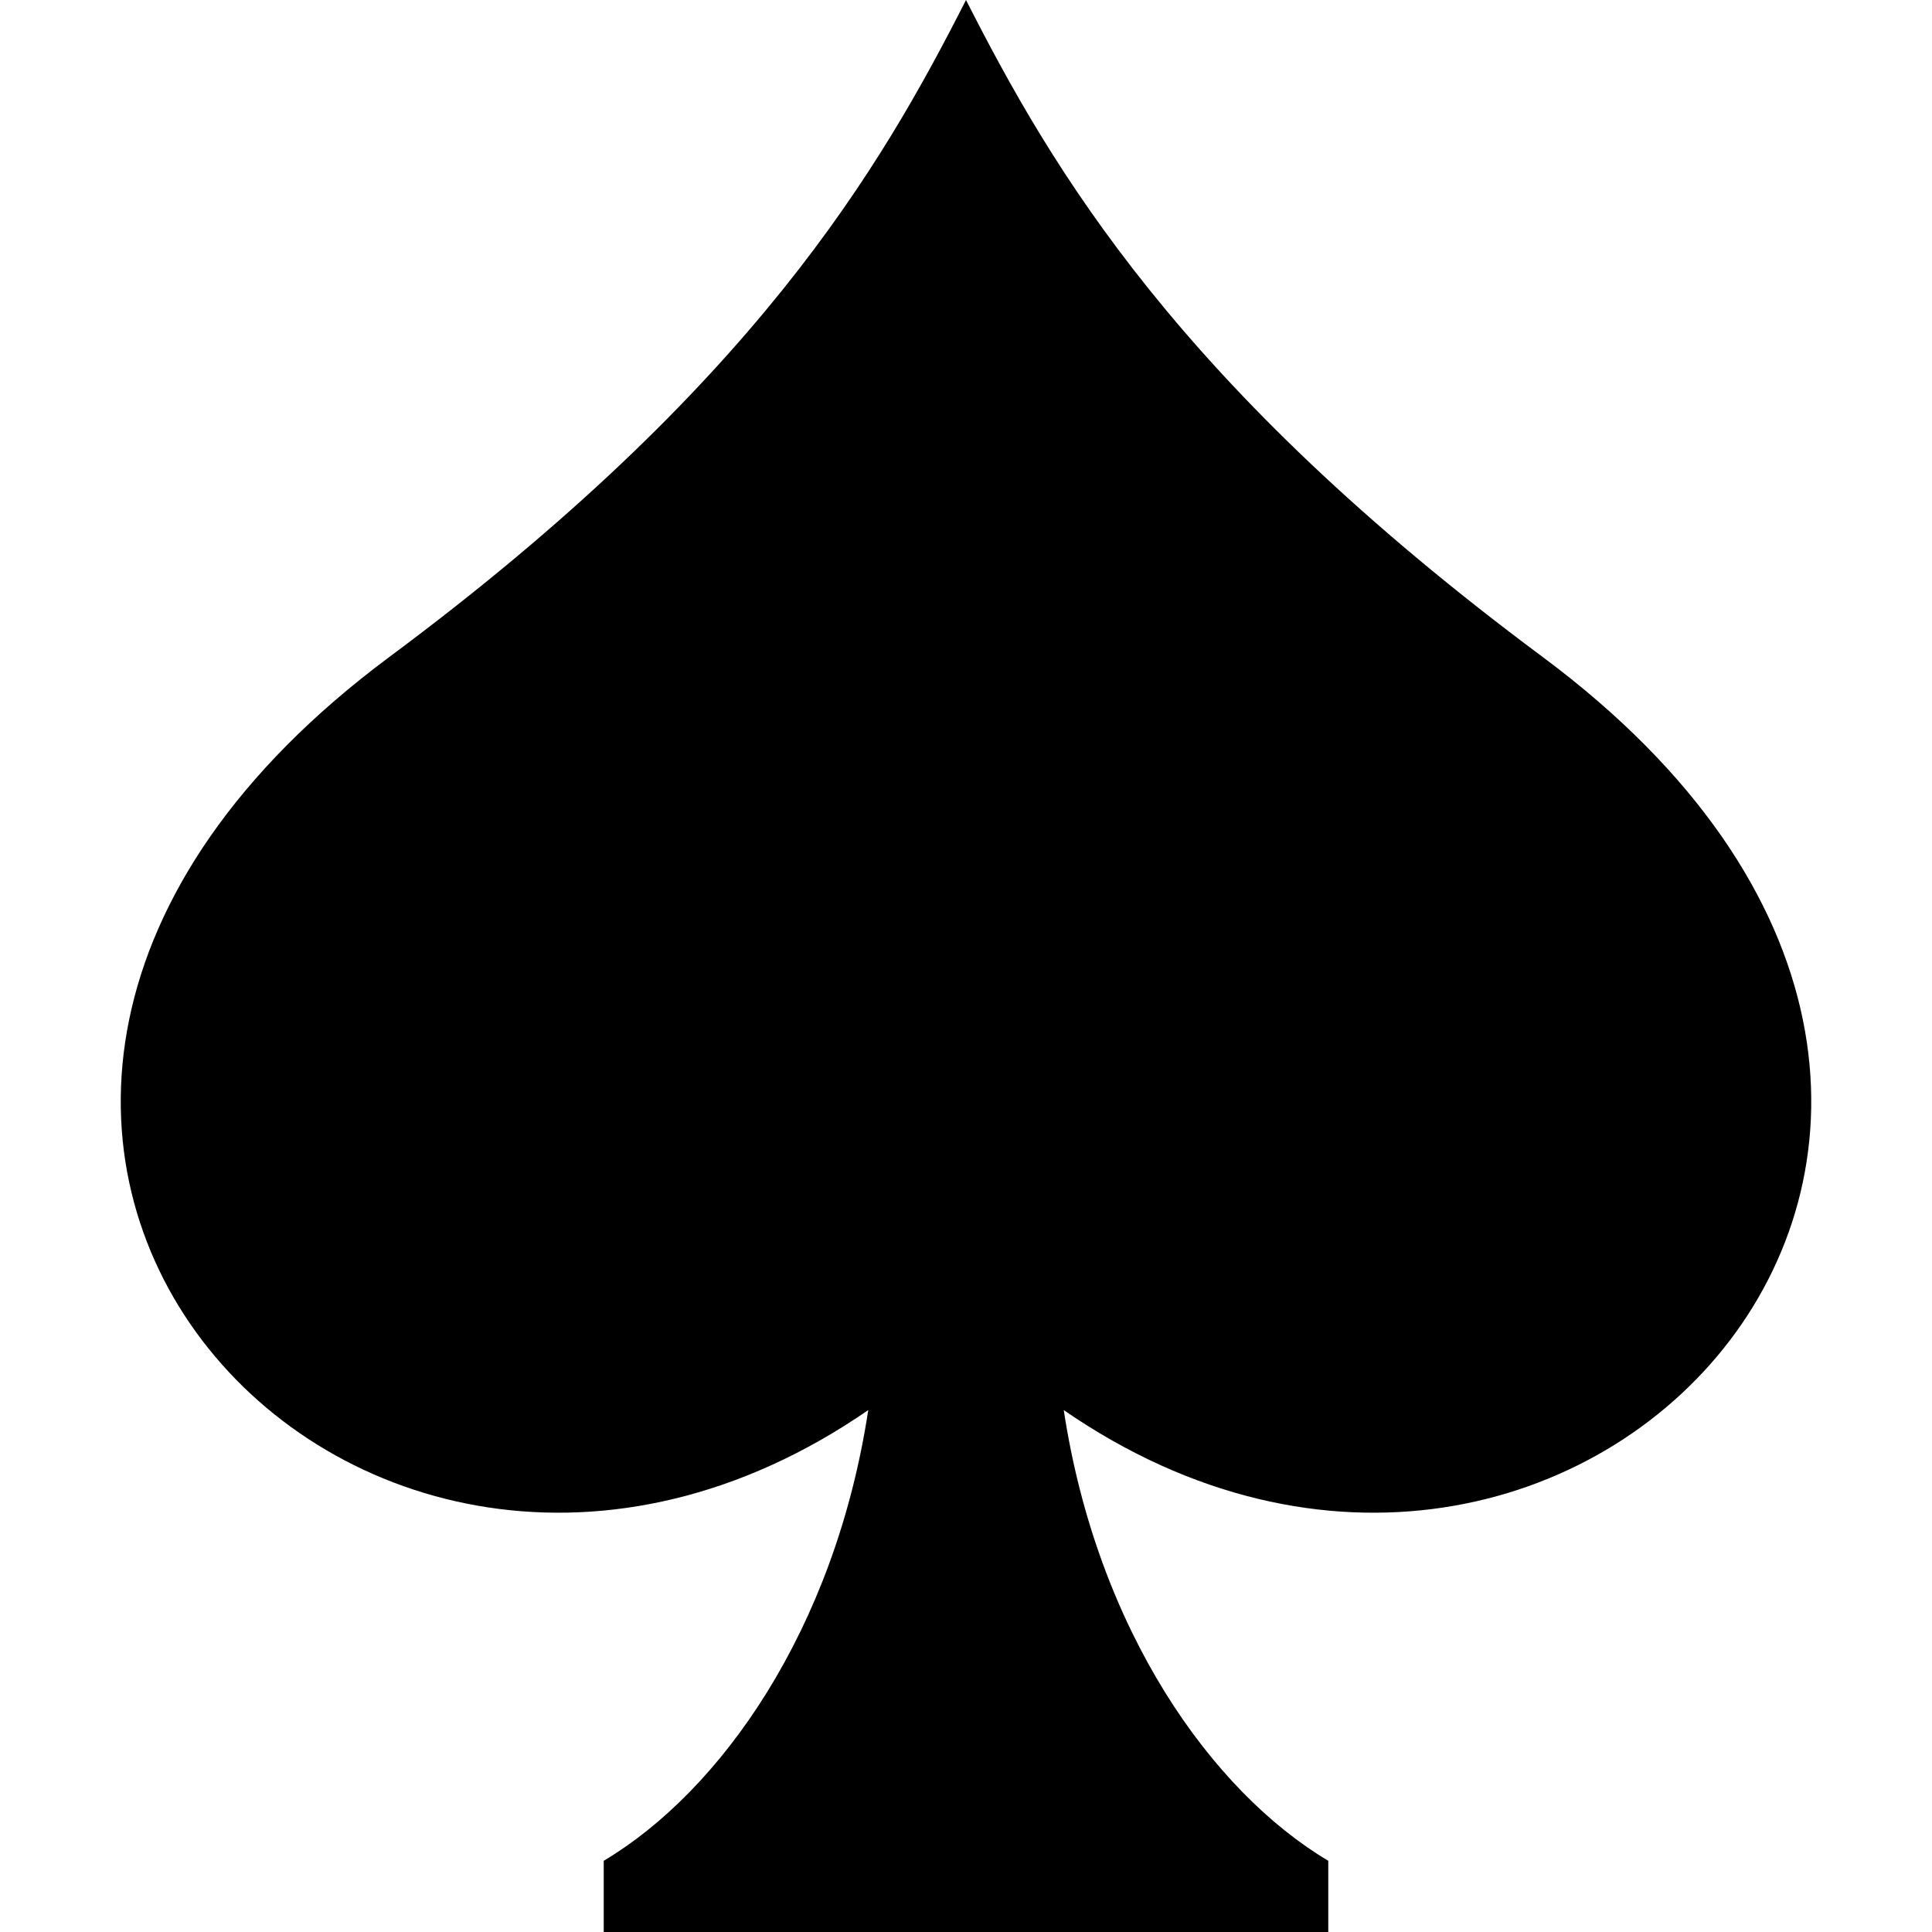
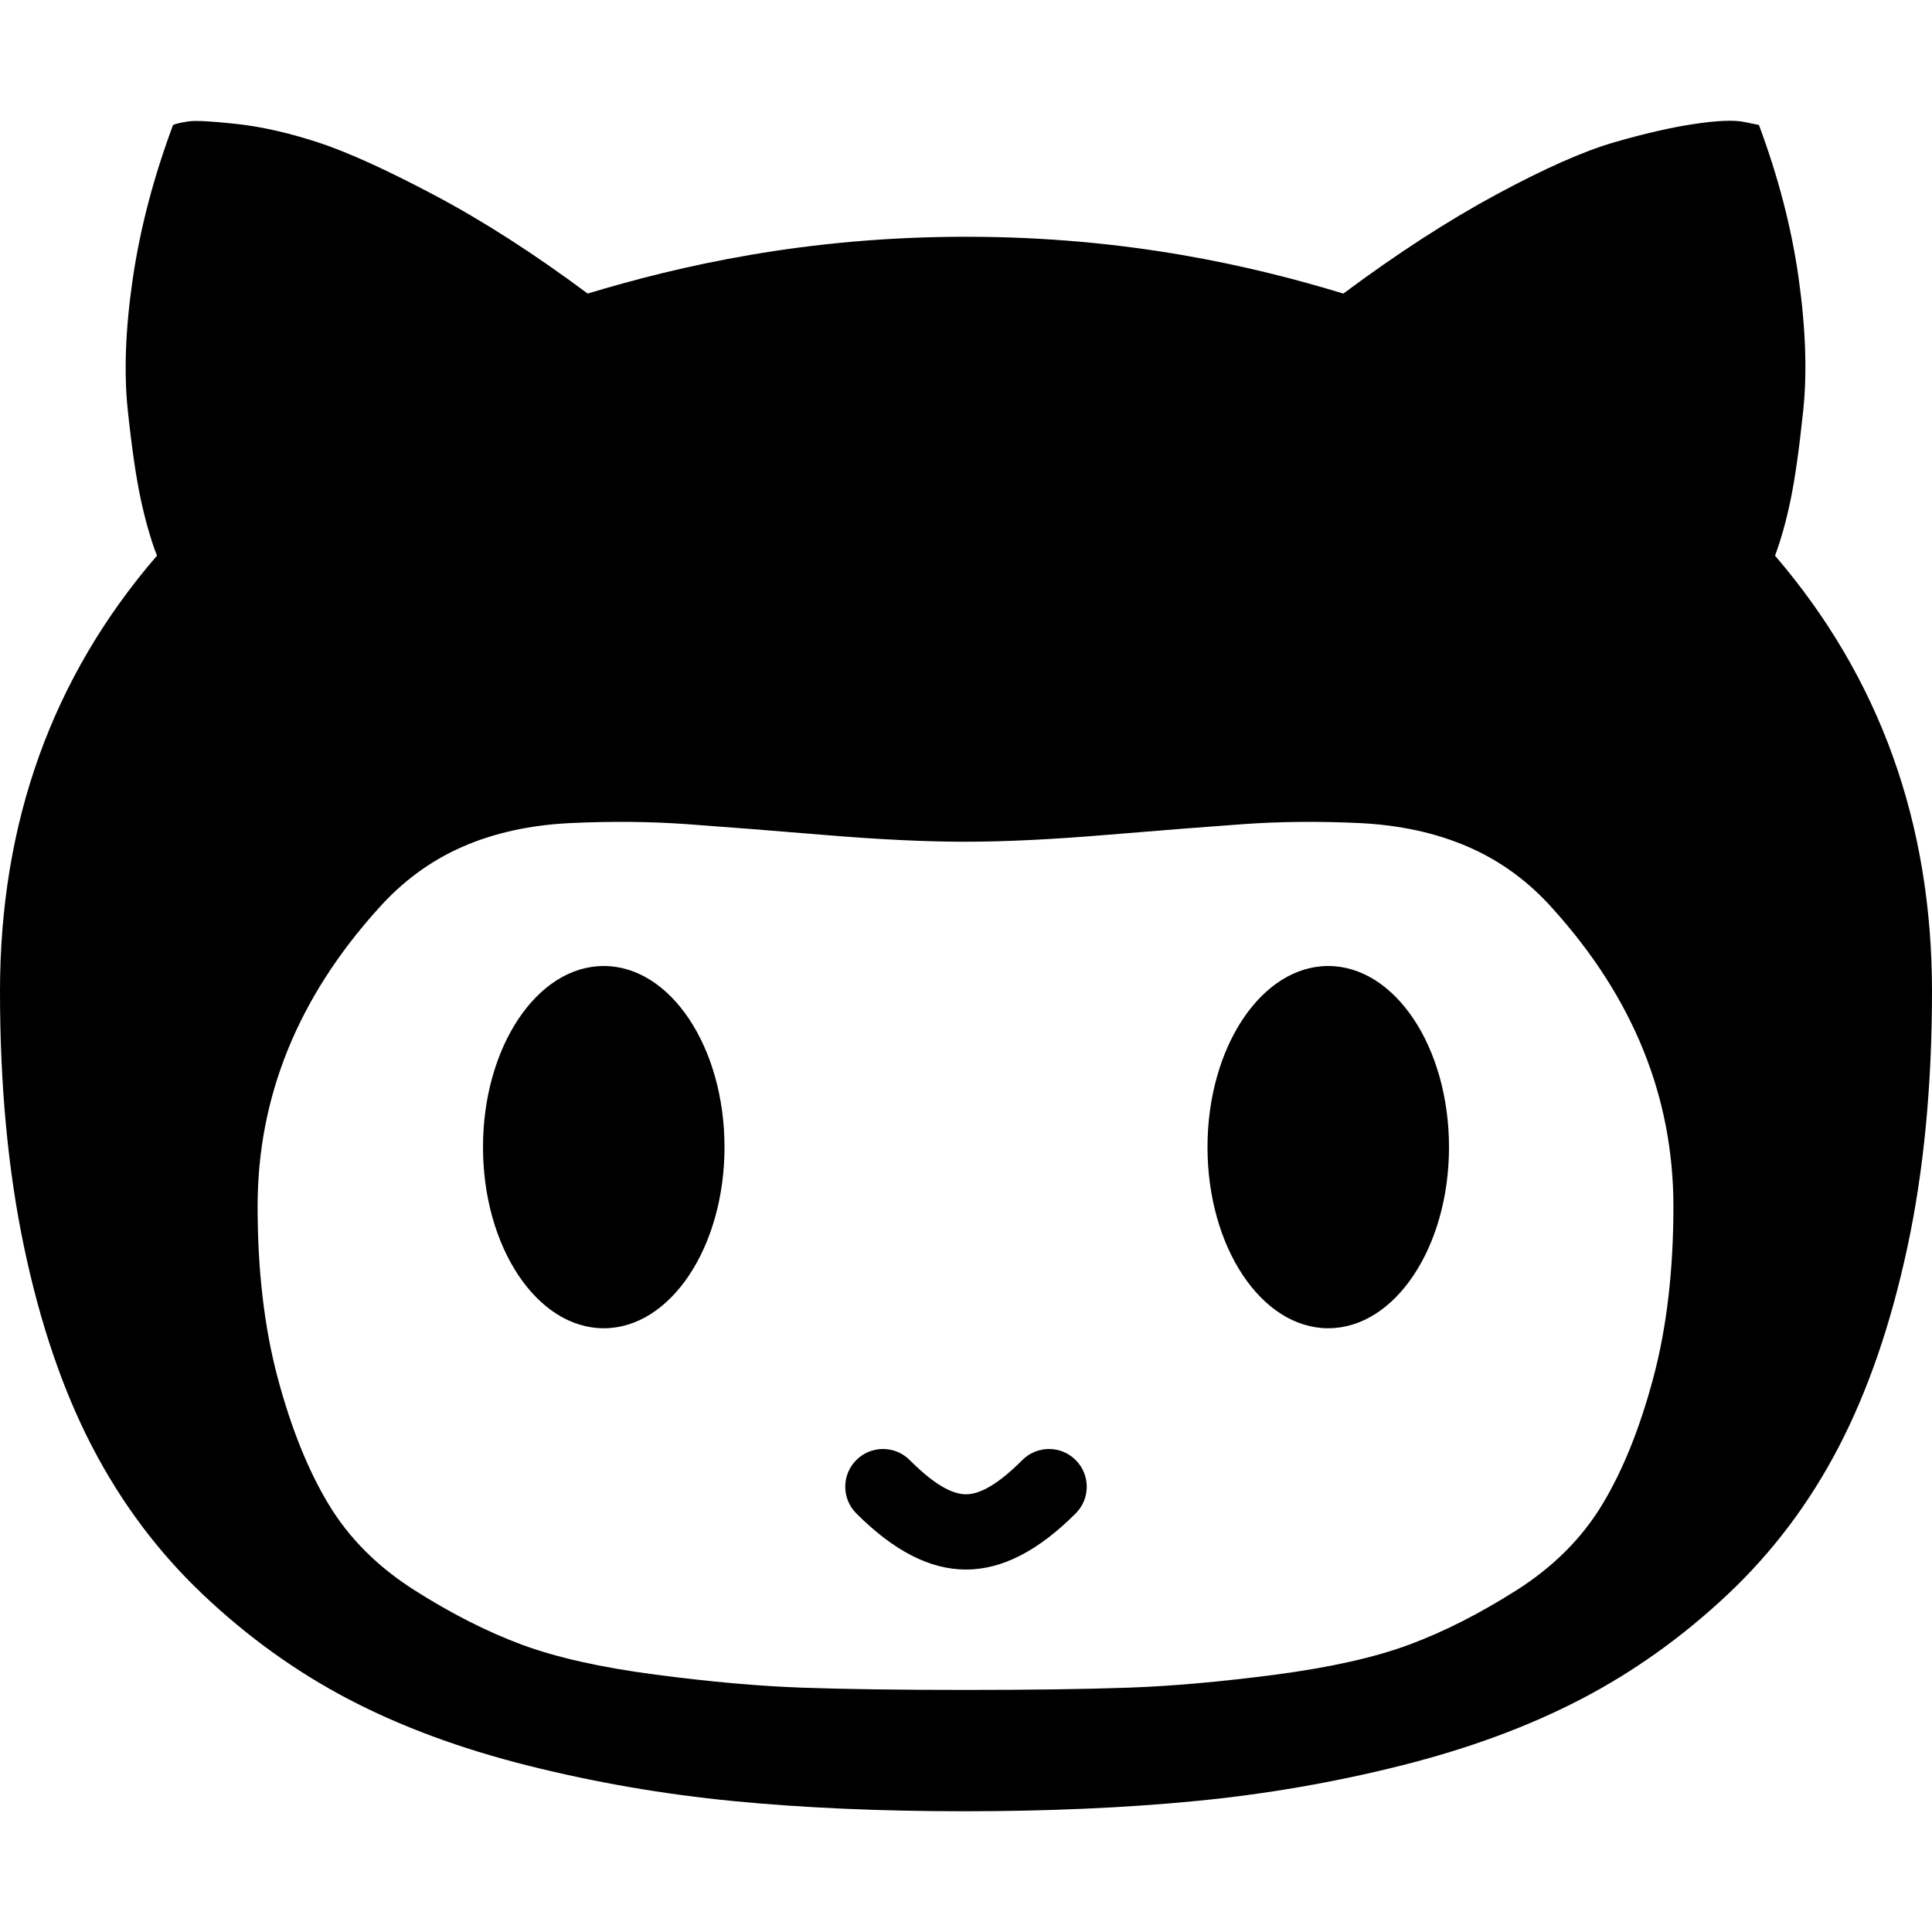
- <svg xmlns="http://www.w3.org/2000/svg" version="1.1" id="Capa_1" x="0px" y="0px" width="512px" height="512px" viewBox="0 0 512 512" enable-background="new 0 0 512 512" xml:space="preserve">
-   <path d="M408.785,174.075C312.002,102.146,278.652,44.566,256.002,0.001l0,0C256,0.001,256,0,256,0v0.001  c-22.648,44.565-56,102.146-152.783,174.074c-165.018,122.643-9.688,293.834,126.879,199.612  c-8.898,58.465-39.265,101.086-70.104,119.44V512H256h96.008v-18.87c-30.841-18.354-61.205-60.977-70.105-119.442  C418.47,467.911,573.802,296.718,408.785,174.075z" />
+ <svg xmlns="http://www.w3.org/2000/svg" version="1.1" width="512" height="512" viewBox="0 0 512 512">
+   <g>
+ </g>
+   <path d="M256 415.946c-9.577 0-19.154-4.958-29.071-14.875-3.905-3.905-3.905-10.237 0-14.143 3.905-3.904 10.237-3.904 14.143 0 6.103 6.105 10.986 9.072 14.928 9.072 3.941 0 8.825-2.967 14.929-9.071 3.906-3.904 10.236-3.904 14.143 0 3.905 3.905 3.905 10.237 0 14.143-9.918 9.916-19.495 14.874-29.072 14.874zM0 262.746c0 24.946 2.133 47.561 6.4 67.841 4.267 20.28 10.267 37.87 18 52.766 7.733 14.896 17.511 27.952 29.333 39.17 11.822 11.218 24.666 20.46 38.533 27.729 13.867 7.268 29.733 13.148 47.6 17.633 17.866 4.487 36.044 7.628 54.533 9.423 18.489 1.795 38.845 2.692 61.067 2.692 22.222 0 42.621-0.895 61.199-2.69 18.578-1.795 36.801-4.936 54.666-9.423 17.867-4.487 33.779-10.365 47.734-17.633 13.955-7.269 26.889-16.513 38.799-27.729 11.912-11.218 21.735-24.274 29.467-39.17 7.735-14.897 13.78-32.487 18.135-52.766 4.355-20.28 6.533-42.894 6.533-67.84 0-44.69-13.868-83.186-41.6-115.491 1.6-4.308 2.977-9.243 4.133-14.807 1.154-5.564 2.266-13.416 3.332-23.556 1.069-10.141 0.668-21.852-1.199-35.132-1.867-13.282-5.377-26.832-10.533-40.651l-4-0.809c-2.666-0.538-7.021-0.359-13.066 0.54-6.043 0.897-13.111 2.511-21.199 4.845-8.088 2.332-18.533 6.954-31.334 13.864-12.799 6.909-26.31 15.659-40.533 26.248-24.178-7.359-57.51-15.058-100-15.058-42.488 0-75.911 7.698-100.265 15.057-14.223-10.59-27.778-19.294-40.667-26.114-12.89-6.821-23.201-11.487-30.934-13.999-7.734-2.512-14.889-4.128-21.467-4.845-6.578-0.718-10.801-0.943-12.667-0.673-1.866 0.269-3.244 0.583-4.133 0.942-5.157 13.82-8.712 27.37-10.668 40.652-1.955 13.28-2.4 24.946-1.333 34.996 1.067 10.051 2.222 17.949 3.467 23.691 1.245 5.743 2.667 10.679 4.267 14.807-27.733 32.125-41.6 70.621-41.6 115.49zM68.268 319.702c0-29.011 10.666-55.319 32-78.928 6.4-7.203 13.823-12.656 22.267-16.356 8.445-3.701 18.044-5.803 28.8-6.303 10.756-0.5 21.022-0.4 30.8 0.3 9.778 0.701 21.867 1.651 36.267 2.851 14.399 1.202 26.844 1.801 37.333 1.801 10.488 0 22.934-0.6 37.332-1.801 14.403-1.2 26.491-2.15 36.268-2.851 9.78-0.7 20.045-0.8 30.801-0.3 10.756 0.501 20.401 2.602 28.934 6.303 8.533 3.7 16 9.153 22.4 16.356 21.332 23.609 32 49.917 32 78.928 0 17.006-1.777 32.162-5.334 45.467-3.555 13.306-8.045 24.458-13.467 33.461-5.422 9.004-13.024 16.609-22.799 22.81-9.779 6.203-19.246 11.005-28.4 14.405-9.156 3.4-20.979 6.052-35.467 7.953-14.491 1.898-27.467 3.051-38.936 3.45-11.467 0.4-25.91 0.6-43.332 0.6-17.422 0-31.822-0.201-43.2-0.6-11.378-0.399-24.311-1.552-38.8-3.45-14.489-1.901-26.311-4.552-35.467-7.953-9.155-3.401-18.622-8.202-28.4-14.405-9.778-6.202-17.378-13.806-22.8-22.81-5.423-9.003-9.912-20.155-13.467-33.461-3.555-13.305-5.333-28.461-5.333-45.467zM128 304.002c0-26.51 14.327-48 32-48s32 21.49 32 48c0 26.51-14.327 48-32 48-17.673 0-32-21.49-32-48zM320 304.002c0-26.51 14.327-48 32-48s32 21.49 32 48c0 26.51-14.327 48-32 48-17.673 0-32-21.49-32-48z" fill="#000000" />
</svg>
